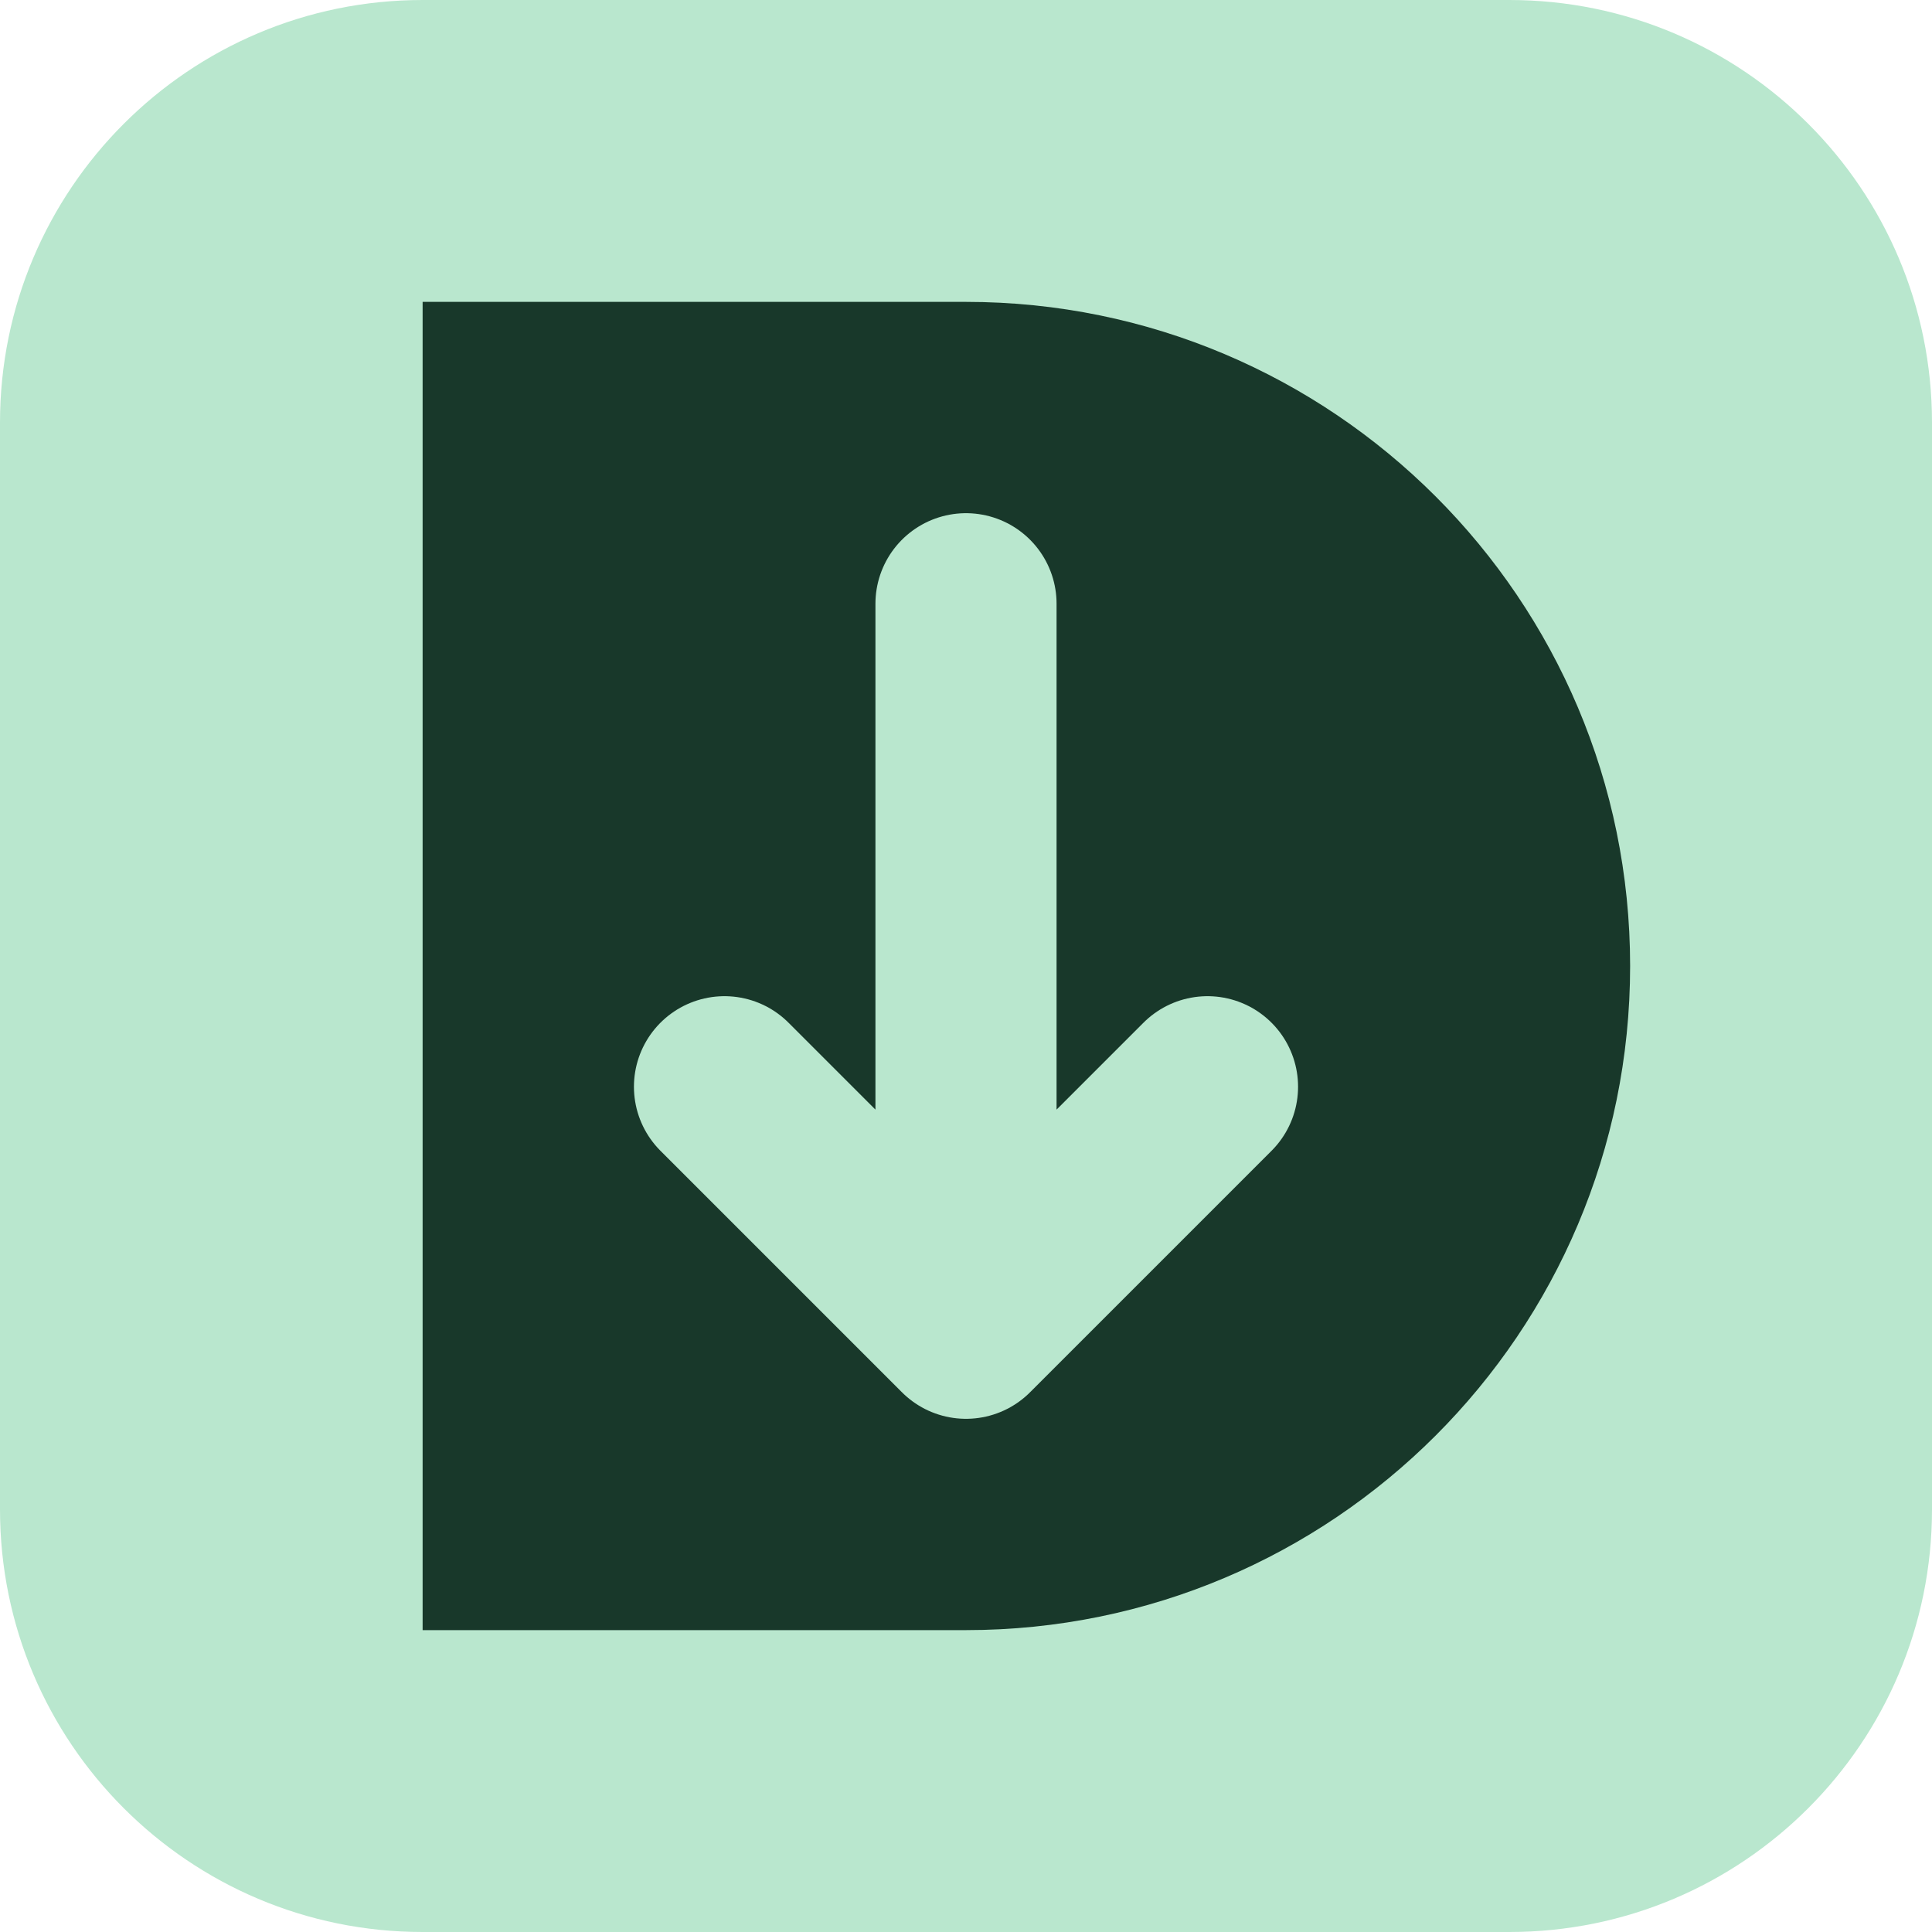
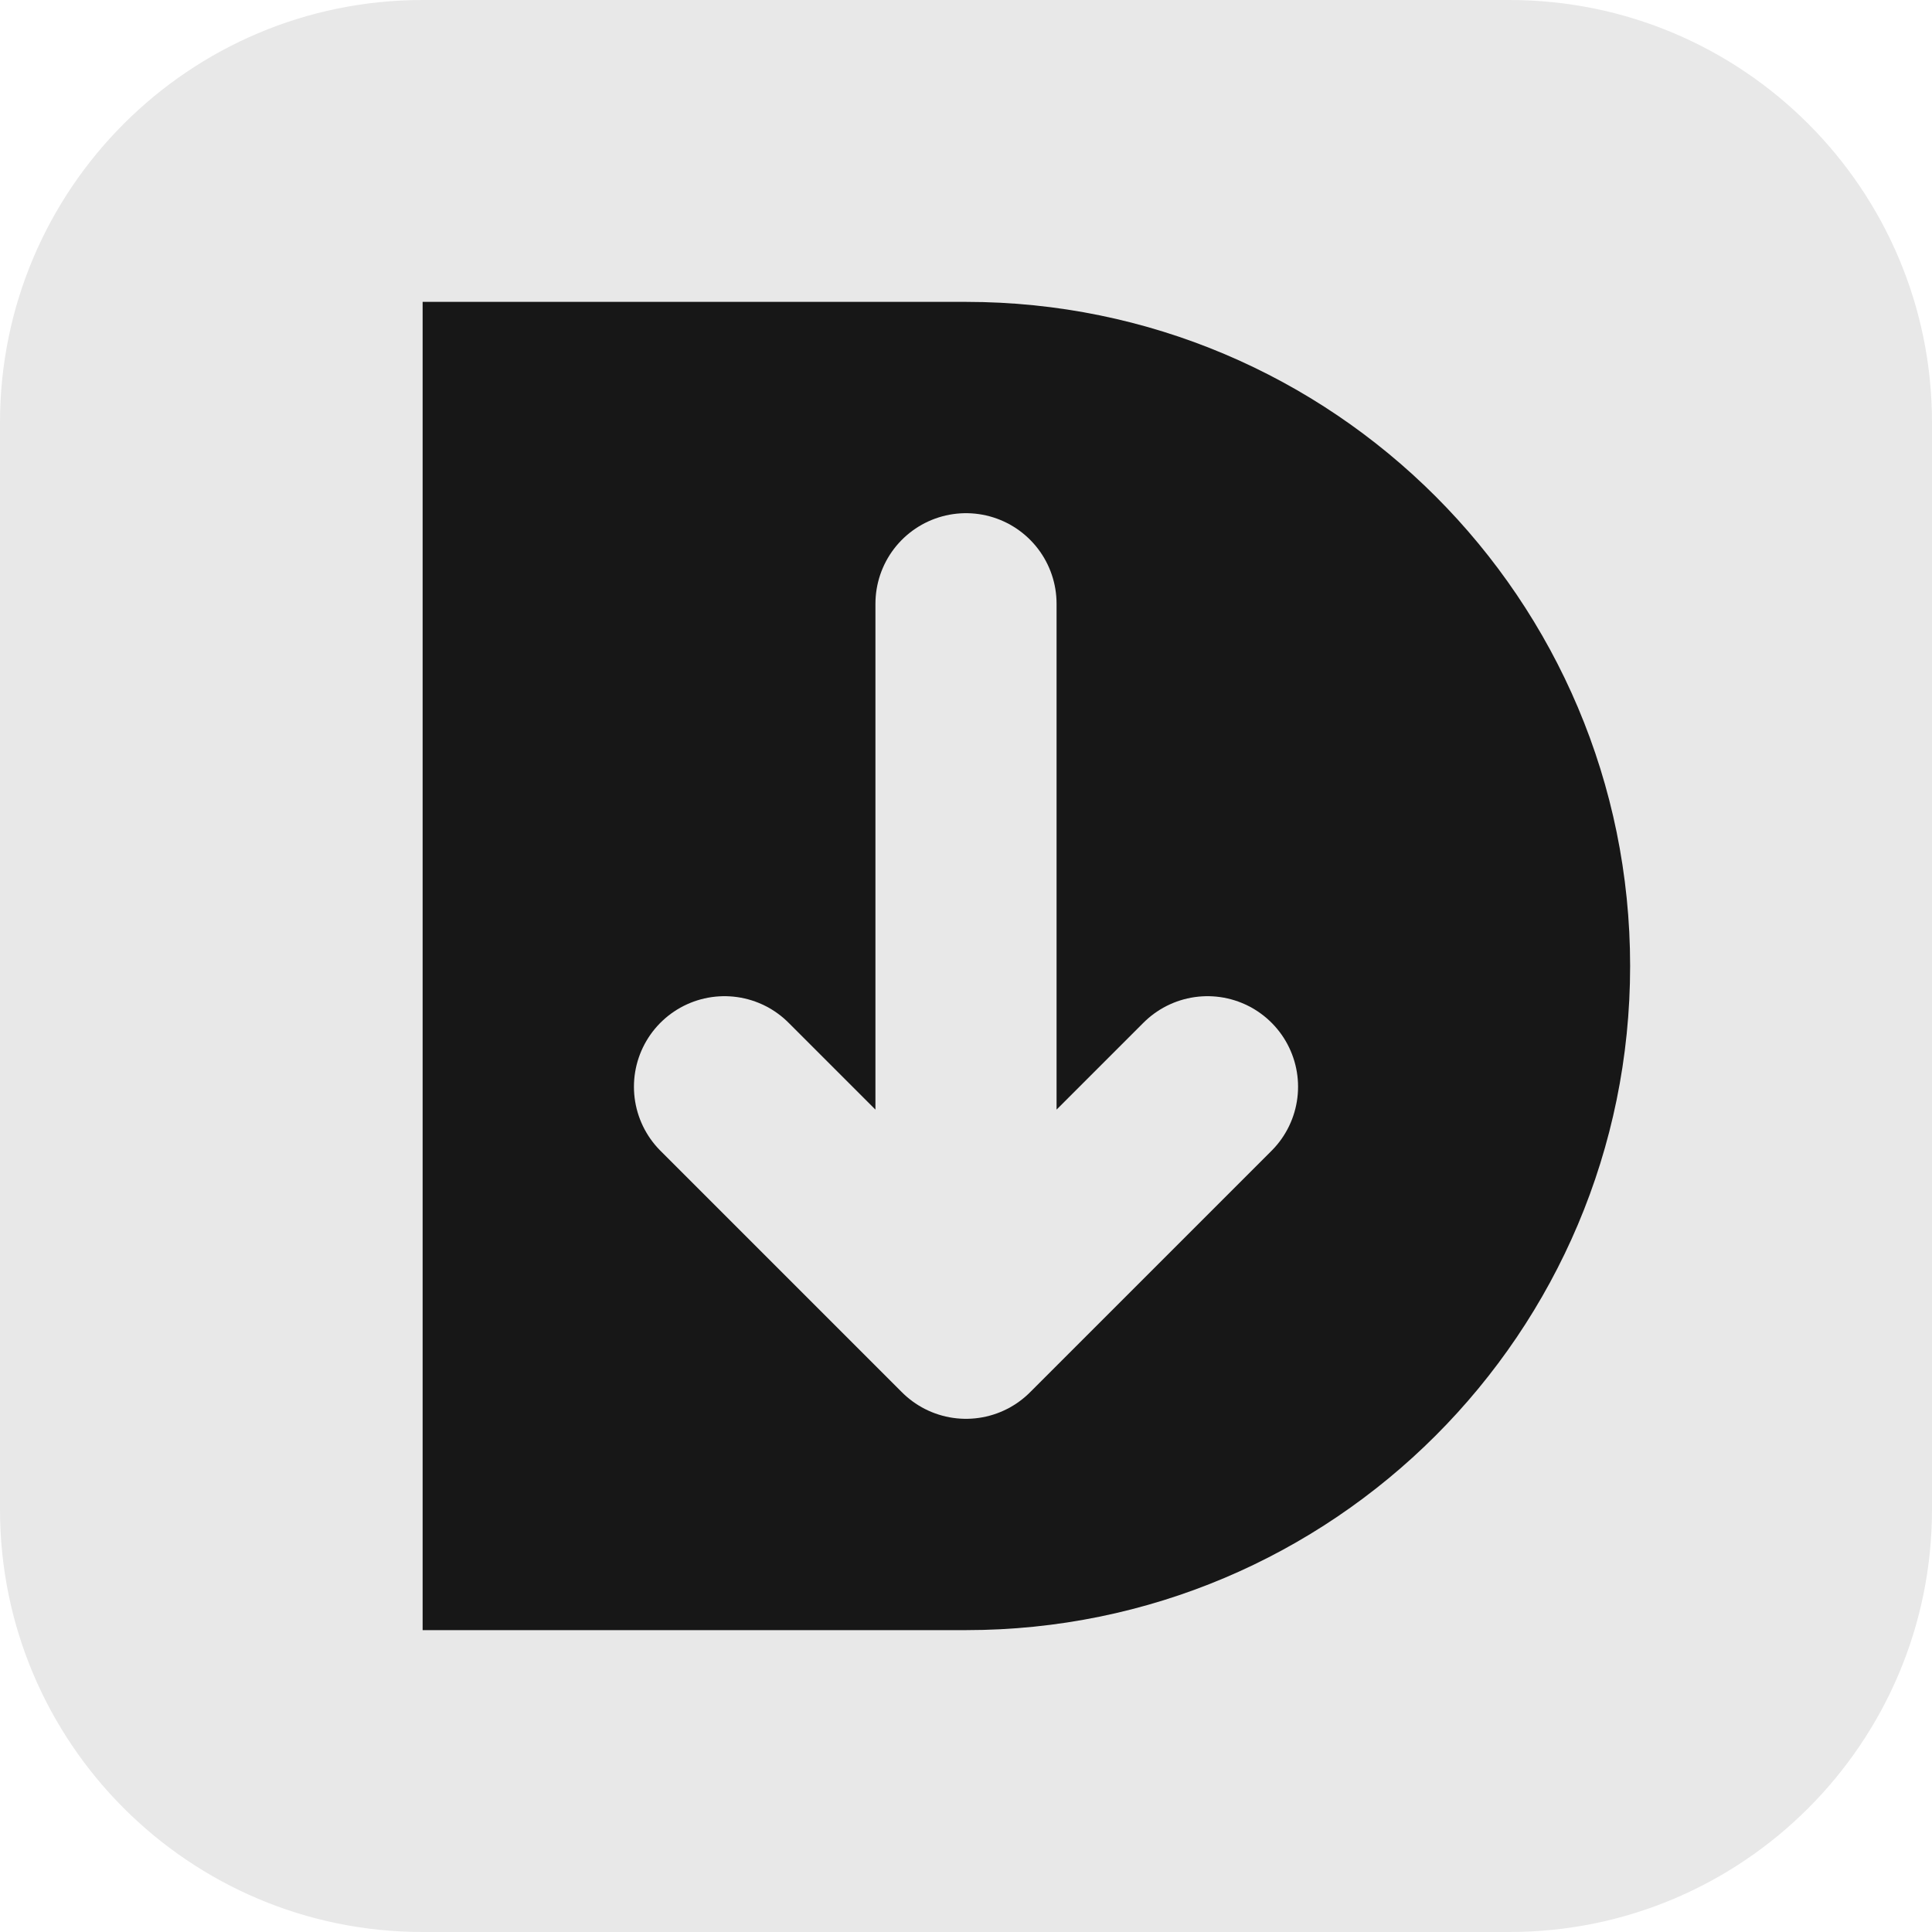
<svg xmlns="http://www.w3.org/2000/svg" viewBox="0 0 32 32">
-   <rect width="32" height="32" rx="7" fill="#b9e7ce" />
-   <path d="M7 5h9a11 11 0 0 1 0 22H7Z" fill="#18382a" />
-   <path d="M16 10v12m-4-4 4 4 4-4" fill="none" stroke="#b9e7ce" stroke-width="3" stroke-linecap="round" stroke-linejoin="round" />
+   <rect width="32" height="32" rx="7" fill="#e8e8e8" />
+   <path d="M7 5h9a11 11 0 0 1 0 22H7Z" fill="#171717" />
+   <path d="M16 10v12m-4-4 4 4 4-4" fill="none" stroke="#e8e8e8" stroke-width="3" stroke-linecap="round" stroke-linejoin="round" />
</svg>
